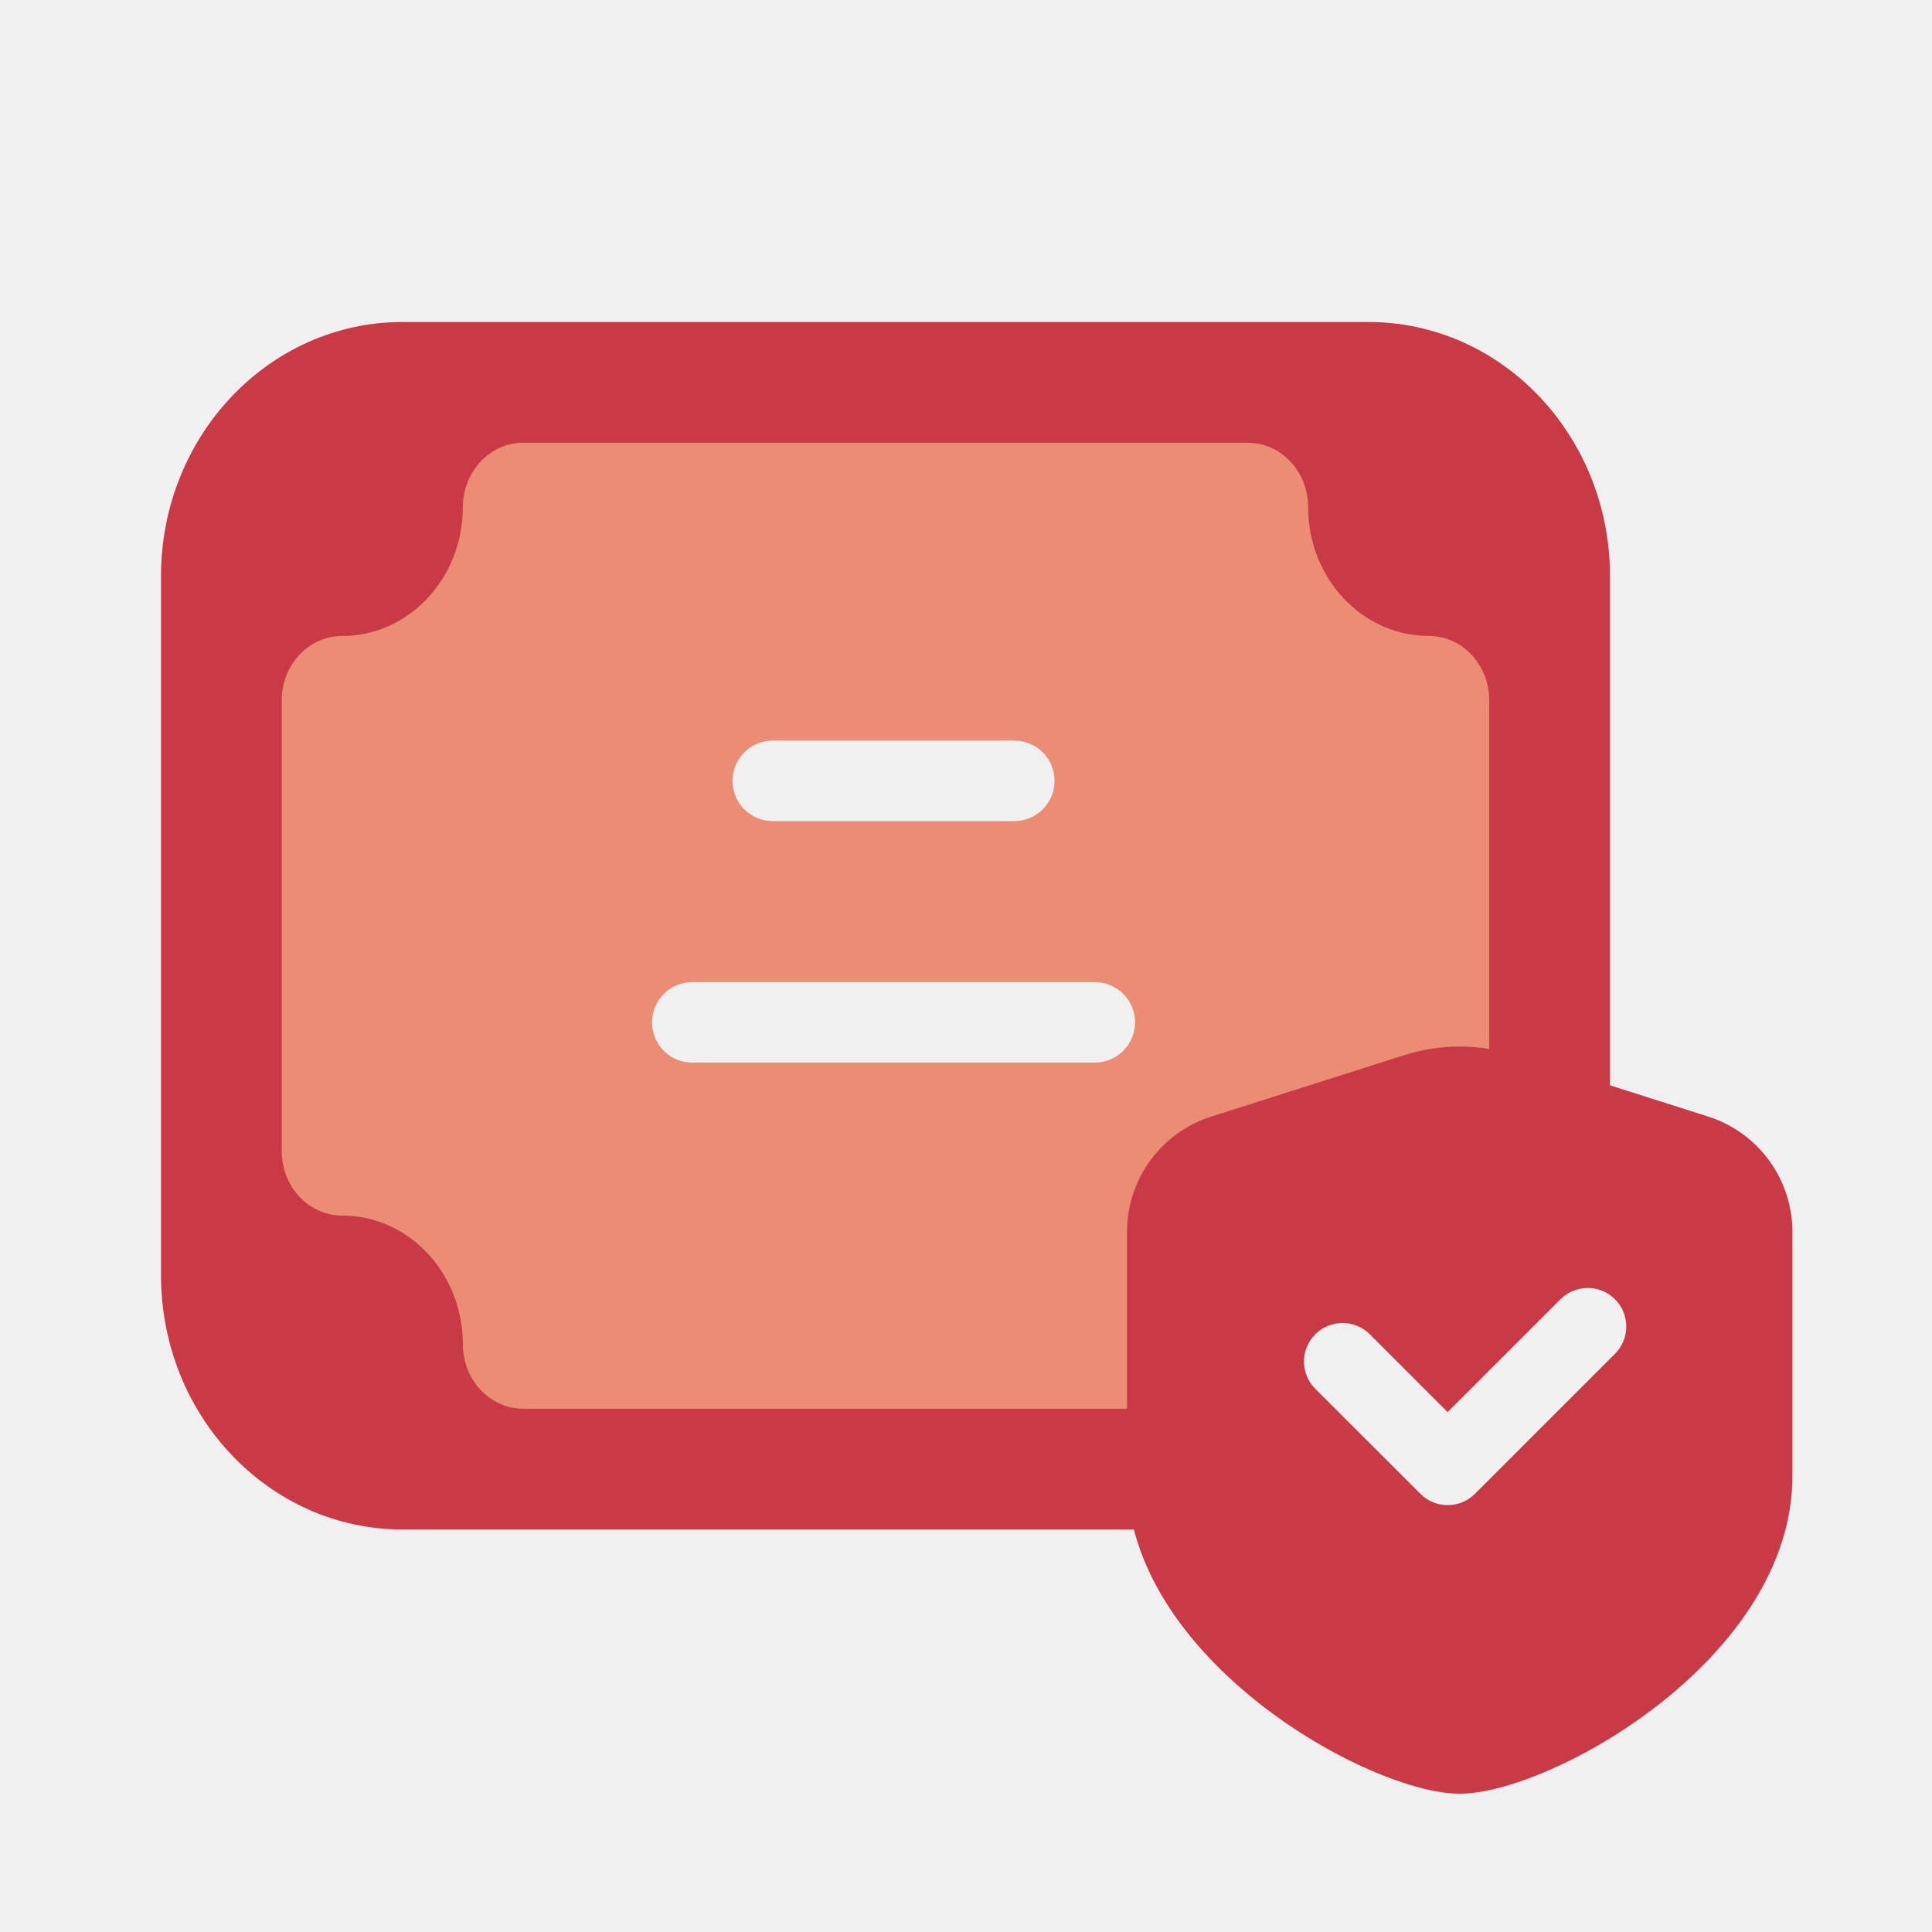
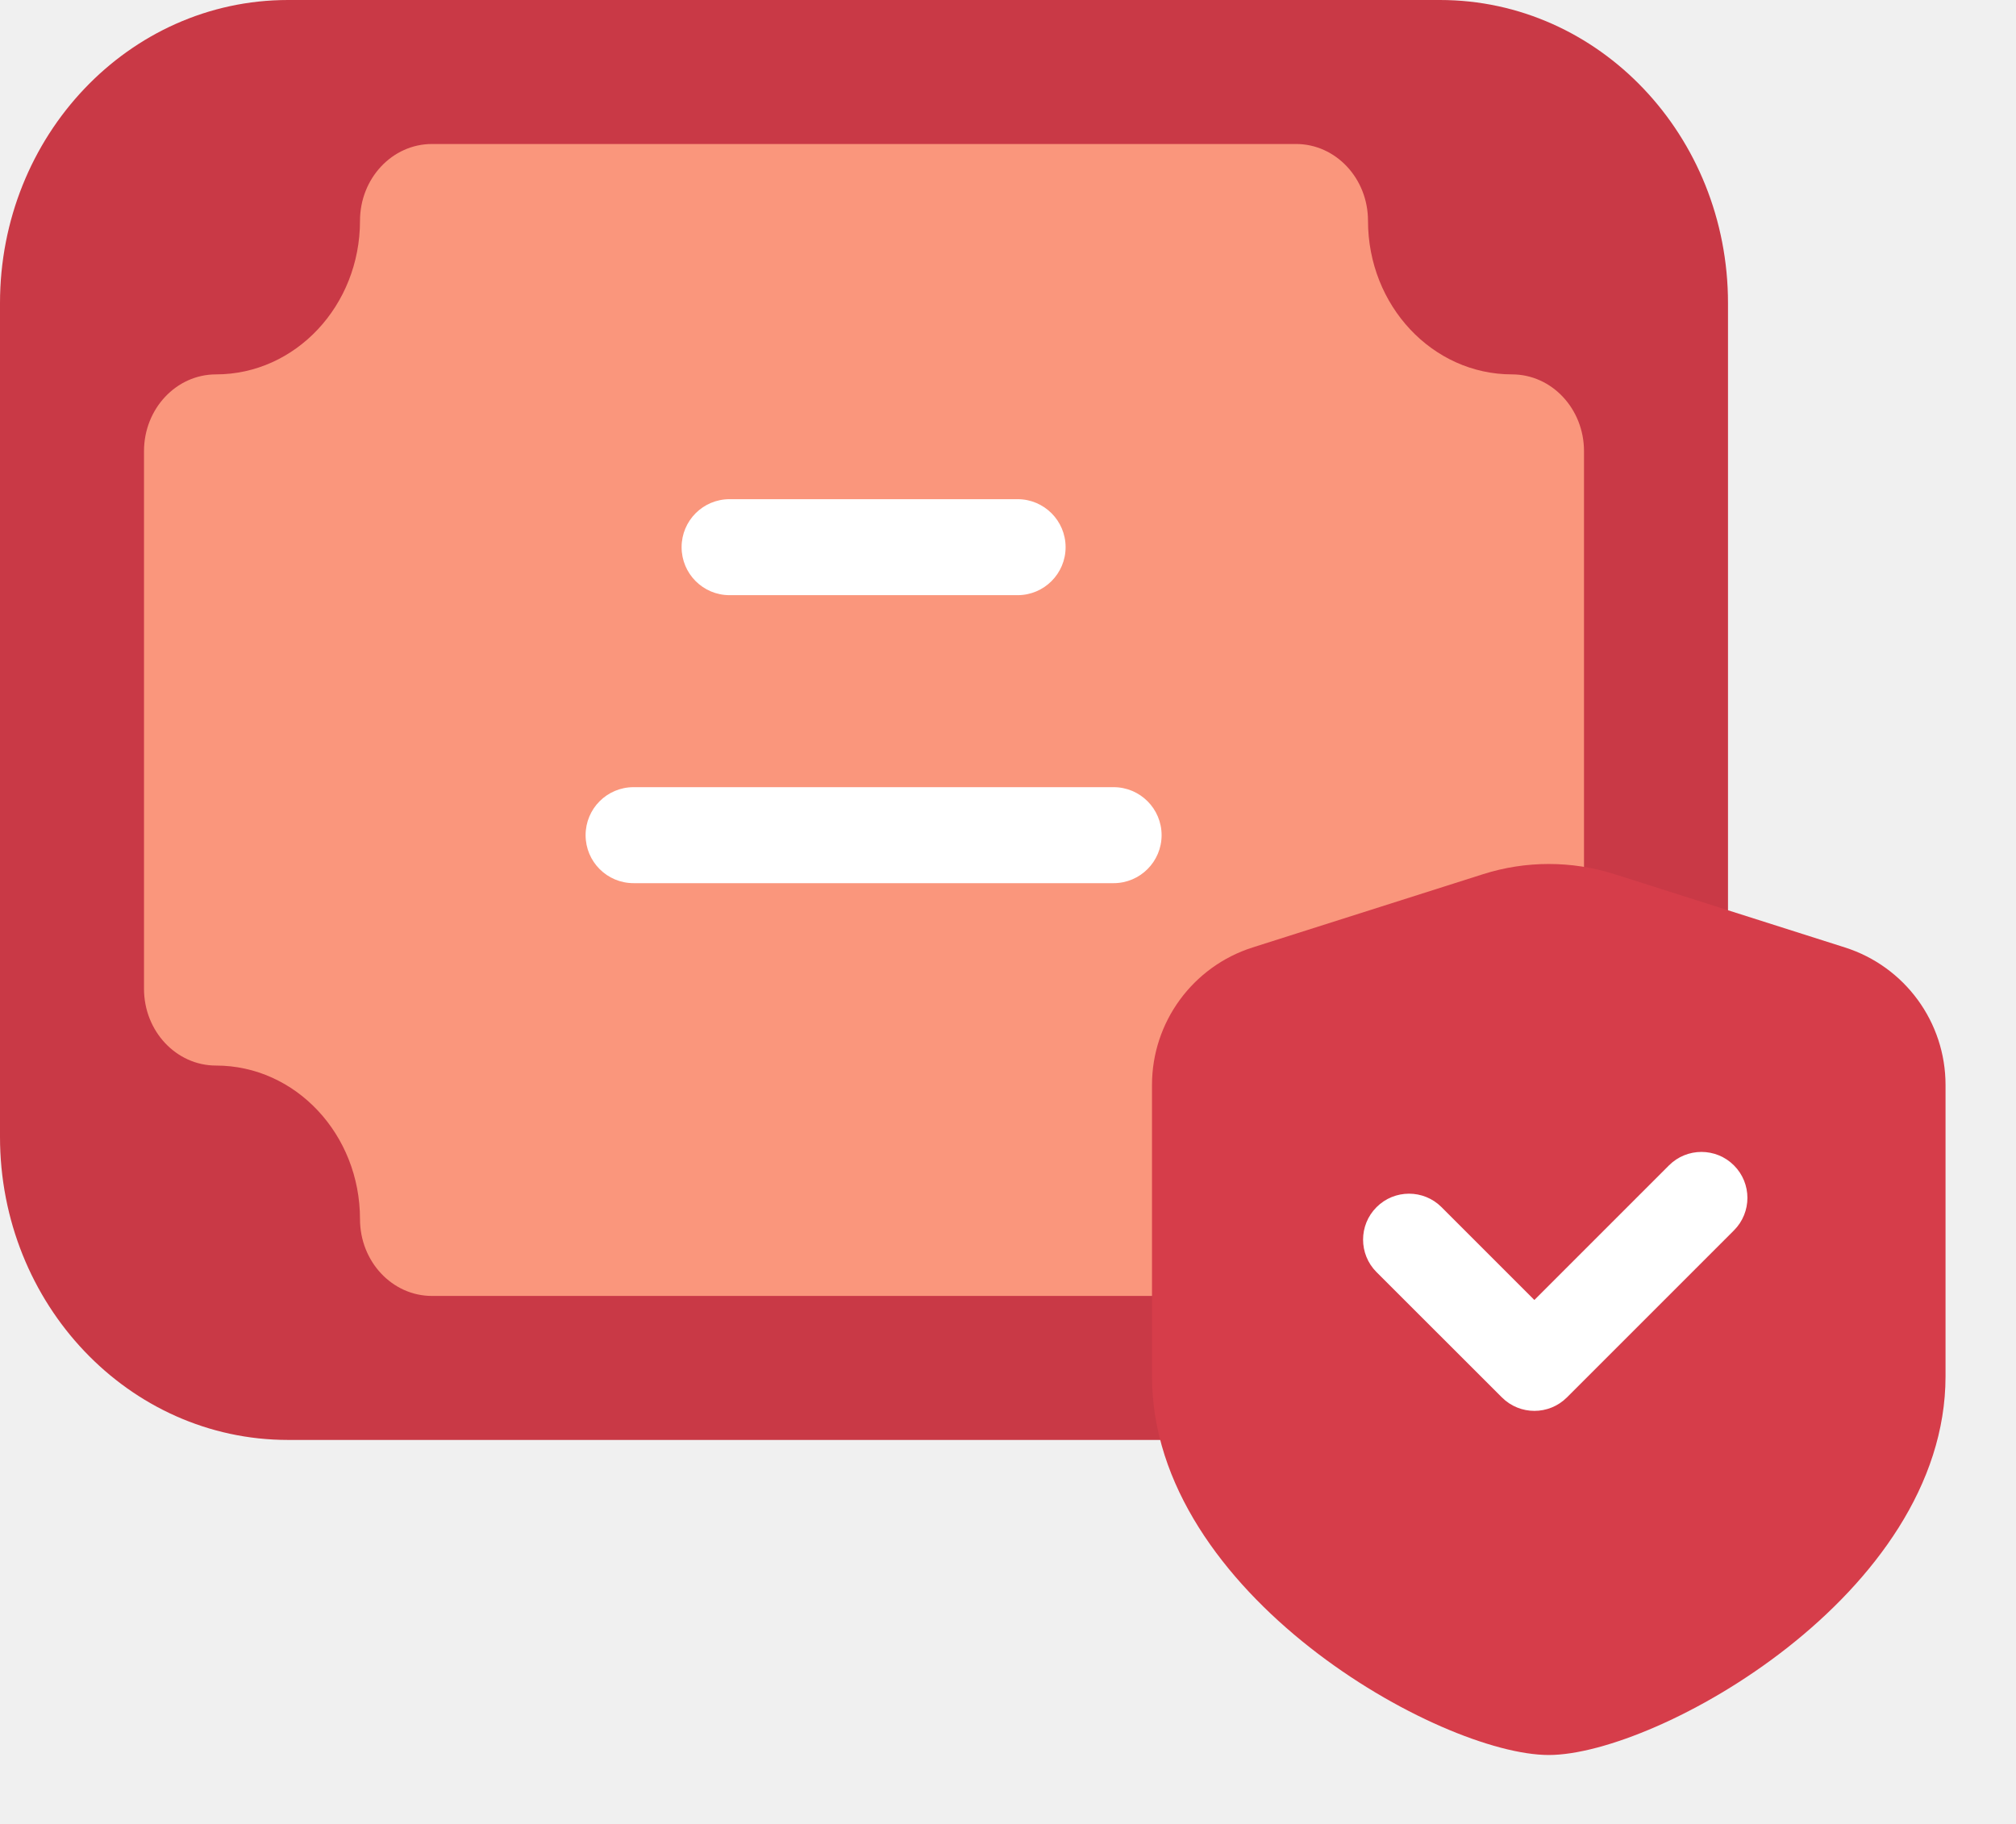
- <svg xmlns="http://www.w3.org/2000/svg" width="24" height="24" viewBox="0 0 24 24" fill="none">
+ <svg xmlns="http://www.w3.org/2000/svg" width="21" height="19" viewBox="0 0 21 19" fill="none">
  <g style="mix-blend-mode:multiply">
-     <g style="mix-blend-mode:multiply">
-       <path d="M17 4C18.657 4 20 5.414 20 7.158V15.842C20 17.586 18.657 19 17 19H5C3.343 19 2 17.586 2 15.842L2 7.158C2 5.414 3.343 4 5 4L17 4Z" fill="#D63D4A" />
-     </g>
-     <path d="M4.25 7.9C5.078 7.9 5.75 7.184 5.75 6.3C5.75 5.858 6.086 5.5 6.5 5.5H15.5C15.914 5.5 16.25 5.858 16.25 6.3C16.25 7.184 16.922 7.9 17.75 7.9C18.164 7.9 18.5 8.258 18.5 8.7V14.3C18.5 14.742 18.164 15.1 17.75 15.1C16.922 15.1 16.25 15.816 16.25 16.7C16.25 17.142 15.914 17.5 15.5 17.5H6.5C6.086 17.5 5.75 17.142 5.75 16.7C5.75 15.816 5.078 15.1 4.25 15.1C3.836 15.1 3.5 14.742 3.5 14.3V8.7C3.5 8.258 3.836 7.9 4.25 7.9Z" fill="#FA967C" />
-     <path fill-rule="evenodd" clip-rule="evenodd" d="M9.1 9.7C9.1 9.424 9.323 9.2 9.6 9.2H12.6C12.876 9.2 13.1 9.424 13.1 9.7C13.1 9.976 12.876 10.2 12.6 10.2H9.6C9.323 10.2 9.1 9.976 9.1 9.7Z" fill="white" />
-     <path fill-rule="evenodd" clip-rule="evenodd" d="M8.1 12.7C8.1 12.424 8.323 12.2 8.6 12.2H13.6C13.876 12.2 14.1 12.424 14.1 12.7C14.1 12.976 13.876 13.2 13.6 13.2H8.6C8.323 13.2 8.1 12.976 8.1 12.7Z" fill="white" />
-     <path d="M14 18.337C14 20.608 17.006 22.282 18.133 22.282C19.26 22.282 22.266 20.608 22.266 18.337C22.266 17.141 22.266 16.059 22.266 15.302C22.266 14.648 21.843 14.069 21.219 13.87L18.817 13.106C18.372 12.965 17.894 12.965 17.45 13.106L15.047 13.87C14.424 14.069 14 14.648 14 15.302C14 16.059 14 17.141 14 18.337Z" fill="#D63D4A" />
-     <path fill-rule="evenodd" clip-rule="evenodd" d="M20.062 16.14C20.249 16.327 20.249 16.63 20.062 16.817L18.322 18.557C18.135 18.744 17.832 18.744 17.645 18.557L16.339 17.252C16.152 17.065 16.152 16.762 16.339 16.575C16.526 16.388 16.829 16.388 17.016 16.575L17.983 17.542L19.385 16.14C19.572 15.953 19.875 15.953 20.062 16.14Z" fill="white" />
+     <path d="M15 5.52144e-07C16.657 6.28379e-07 18 1.414 18 3.158V11.842C18 13.586 16.657 15 15 15H3C1.343 15 -7.24234e-08 13.586 0 11.842L3.60619e-07 3.158C4.33042e-07 1.414 1.343 -7.62351e-08 3 0L15 5.52144e-07Z" fill="#D63D4A" />
  </g>
+   <path d="M2.25 3.9C3.078 3.9 3.75 3.184 3.75 2.3C3.75 1.858 4.086 1.5 4.5 1.5H13.5C13.914 1.5 14.25 1.858 14.25 2.3C14.25 3.184 14.922 3.9 15.75 3.9C16.164 3.9 16.5 4.258 16.5 4.7V10.3C16.5 10.742 16.164 11.1 15.75 11.1C14.922 11.1 14.25 11.816 14.25 12.7C14.25 13.142 13.914 13.5 13.5 13.5H4.5C4.086 13.5 3.75 13.142 3.75 12.7C3.75 11.816 3.078 11.1 2.25 11.1C1.836 11.1 1.5 10.742 1.5 10.3V4.7C1.5 4.258 1.836 3.9 2.25 3.9Z" fill="#FA967C" />
+   <path fill-rule="evenodd" clip-rule="evenodd" d="M7.1 5.7C7.1 5.424 7.323 5.2 7.6 5.2H10.6C10.876 5.2 11.1 5.424 11.1 5.7C11.1 5.976 10.876 6.2 10.6 6.2H7.6C7.323 6.2 7.1 5.976 7.1 5.7Z" fill="white" />
+   <path fill-rule="evenodd" clip-rule="evenodd" d="M6.1 8.7C6.1 8.424 6.323 8.2 6.6 8.2H11.6C11.876 8.2 12.1 8.424 12.1 8.7C12.1 8.976 11.876 9.2 11.6 9.2H6.6C6.323 9.2 6.1 8.976 6.1 8.7Z" fill="white" />
+   <path d="M12 14.337C12 16.608 15.006 18.282 16.133 18.282C17.26 18.282 20.266 16.608 20.266 14.337C20.266 13.141 20.266 12.059 20.266 11.302C20.266 10.648 19.843 10.069 19.219 9.87L16.817 9.106C16.372 8.965 15.894 8.965 15.45 9.106L13.047 9.87C12.424 10.069 12 10.648 12 11.302C12 12.059 12 13.141 12 14.337Z" fill="#D63D4A" />
+   <path fill-rule="evenodd" clip-rule="evenodd" d="M18.062 12.14C18.249 12.327 18.249 12.63 18.062 12.817L16.322 14.557C16.135 14.744 15.832 14.744 15.645 14.557L14.339 13.252C14.152 13.065 14.152 12.762 14.339 12.575C14.526 12.388 14.829 12.388 15.016 12.575L15.983 13.542L17.385 12.14C17.572 11.953 17.875 11.953 18.062 12.14Z" fill="white" />
</svg>
